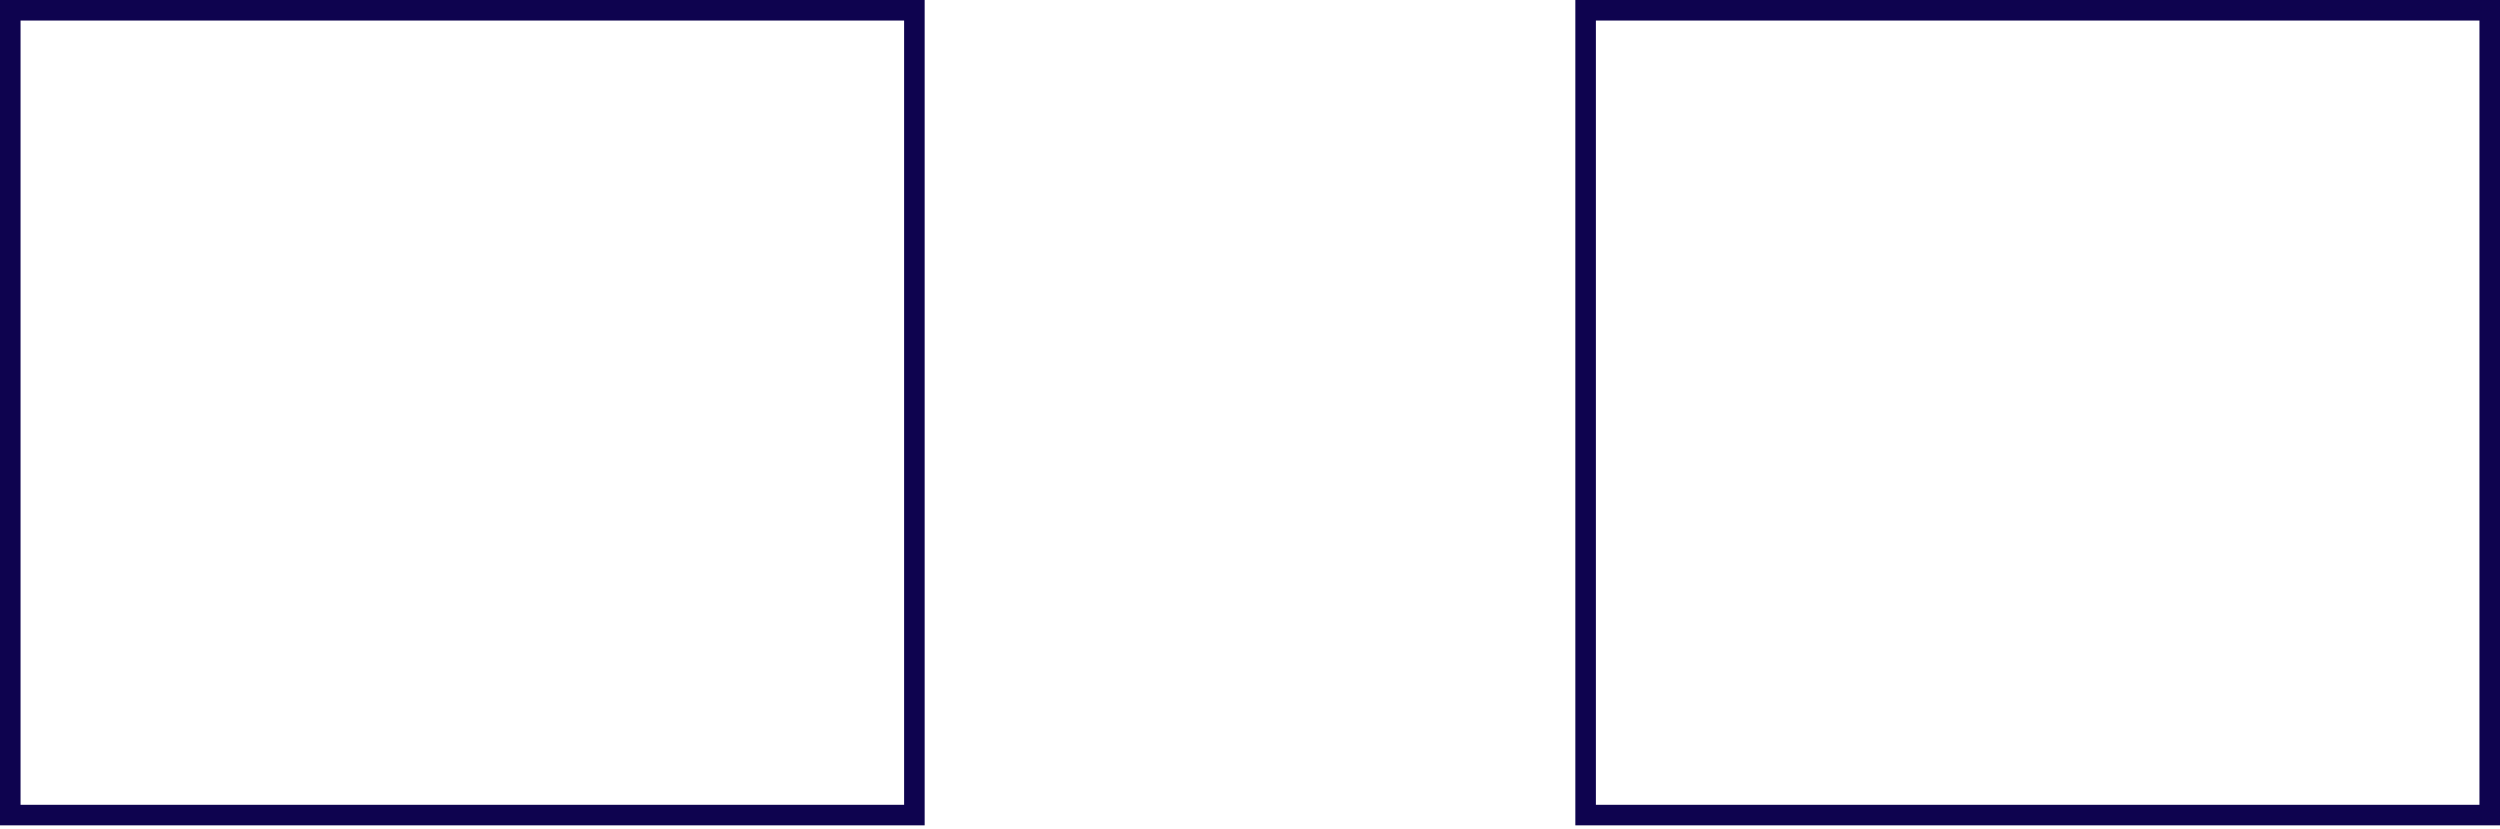
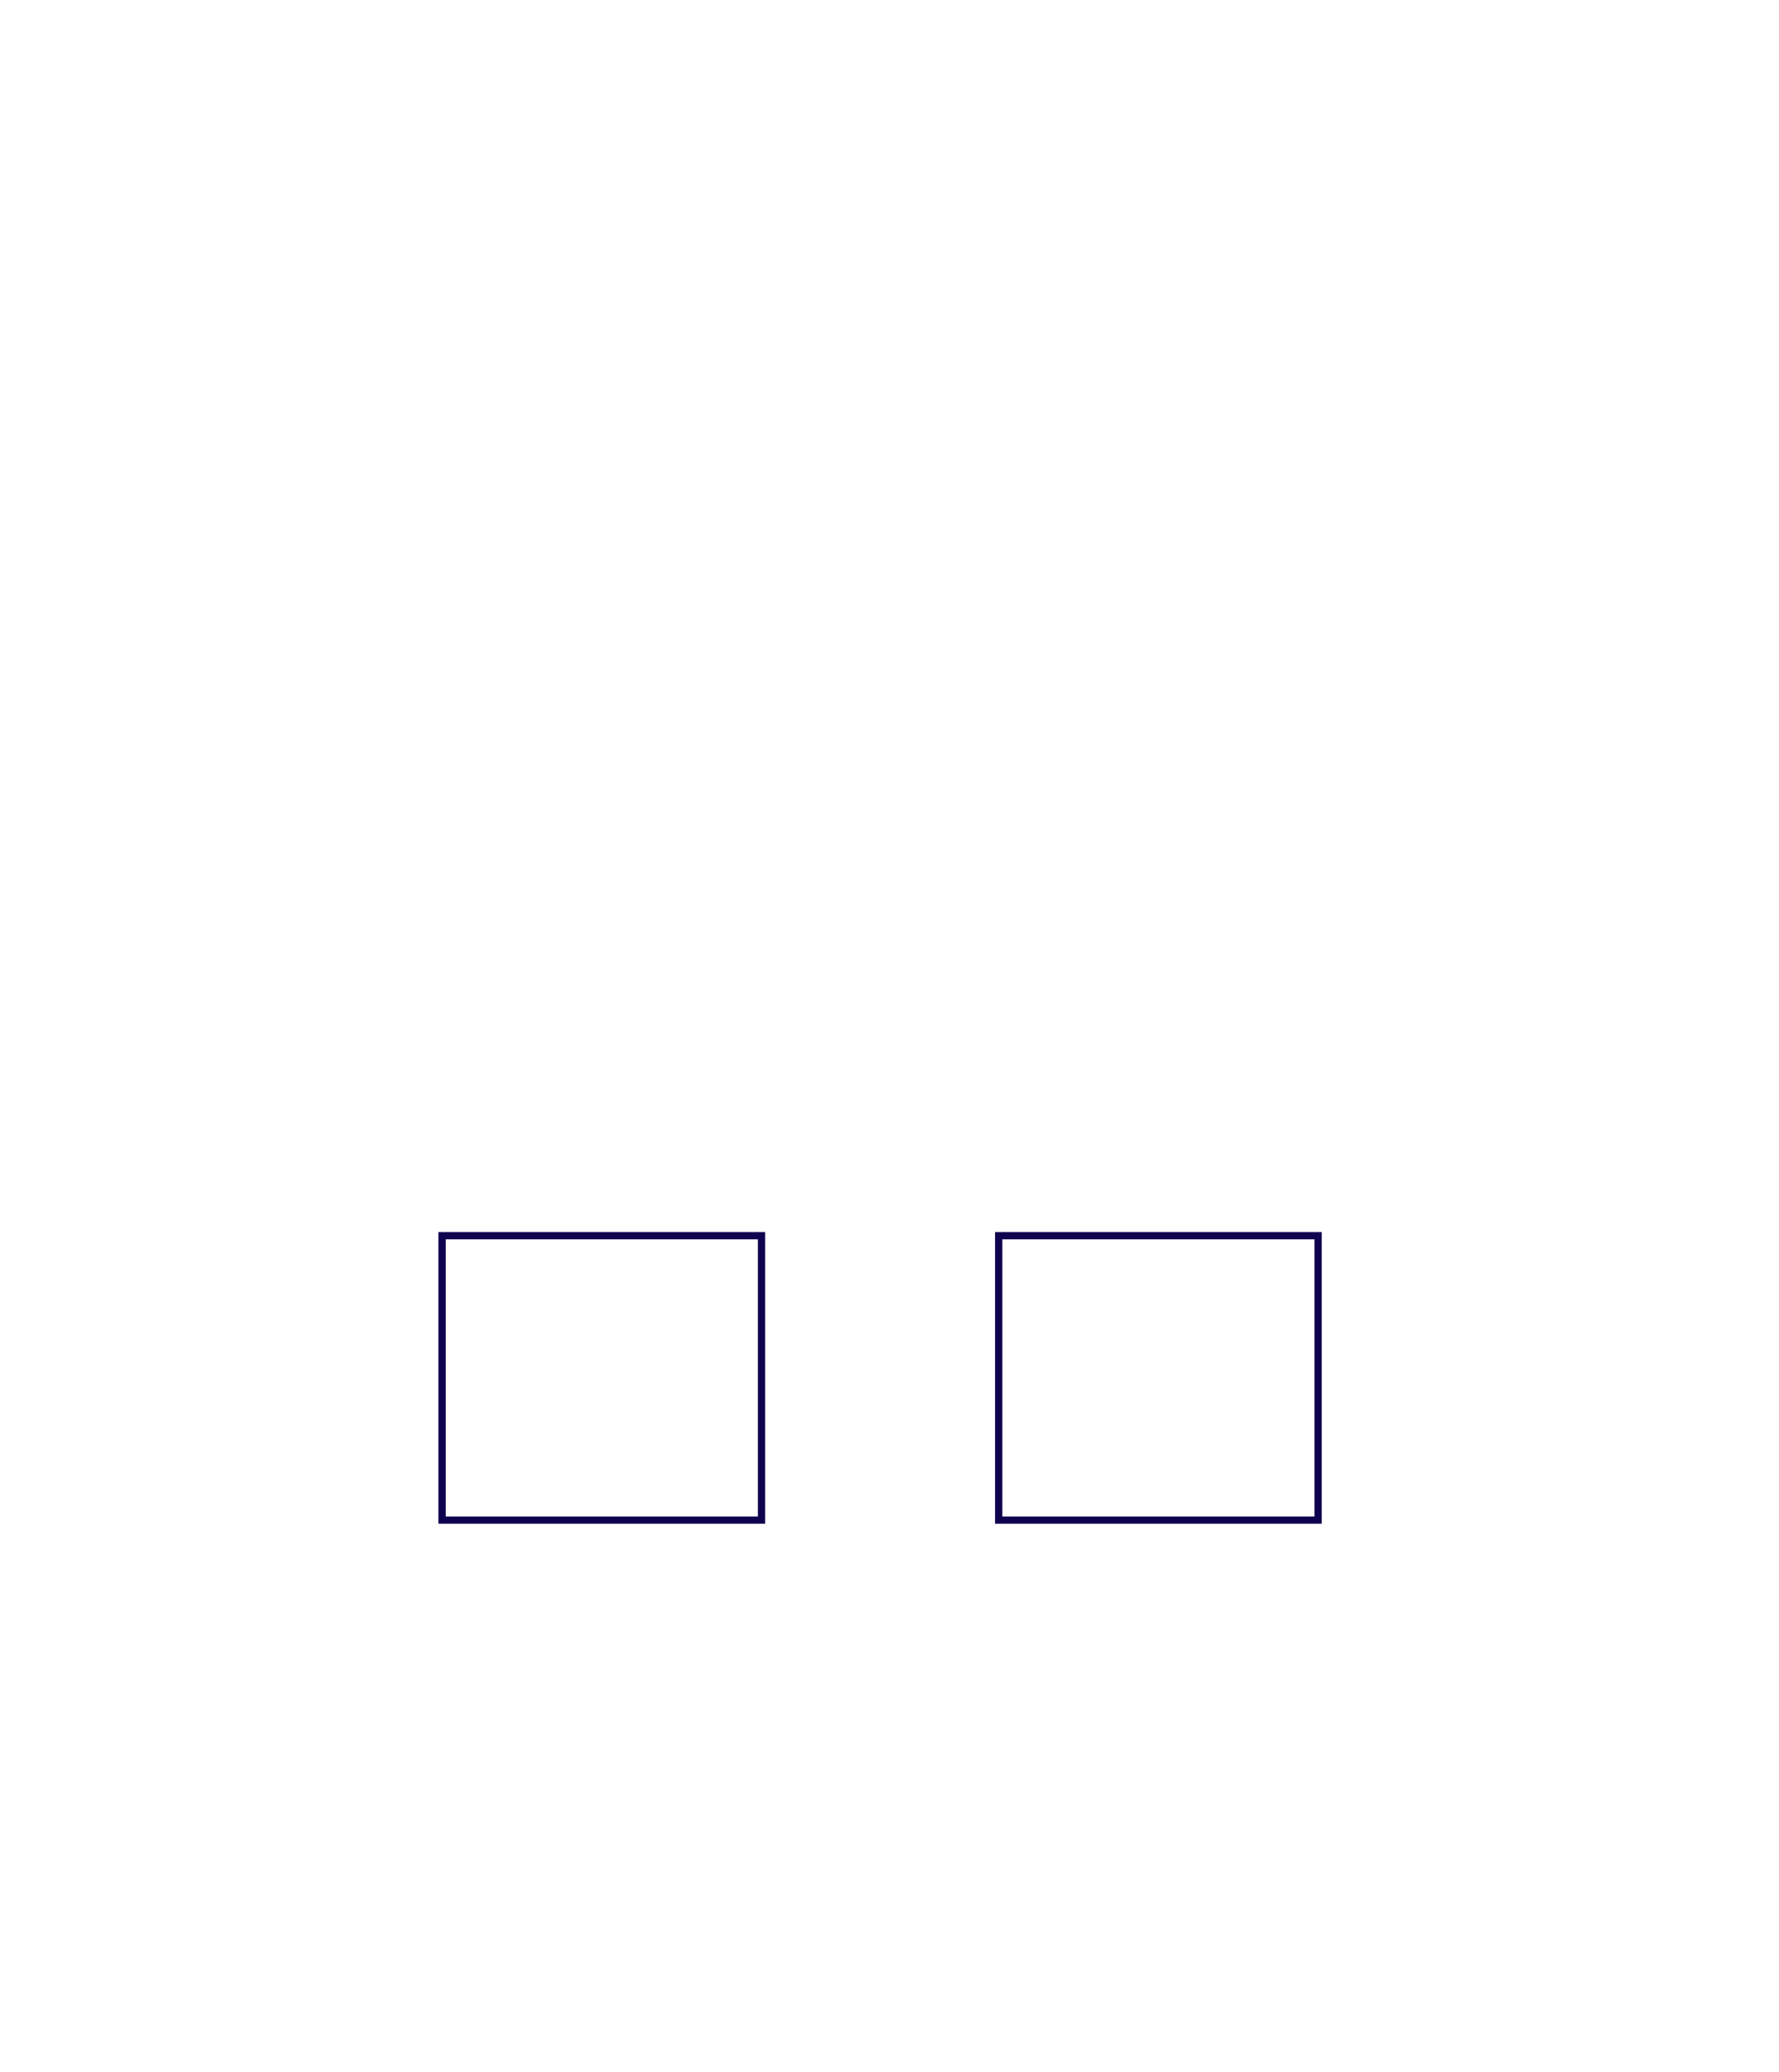
- <svg xmlns="http://www.w3.org/2000/svg" width="365" height="121" viewBox="0 0 365 121" fill="none">
-   <path d="M363.5 1.5H231.5V119H363.5V1.5Z" stroke="#0E034F" stroke-width="3" />
-   <path d="M133.5 1.5H1.5V119H133.5V1.5Z" stroke="#0E034F" stroke-width="3" />
+ <svg xmlns="http://www.w3.org/2000/svg" width="735" height="856" viewBox="0 0 735 856" fill="none">
+   <path d="M544.68 510.5H412.68V628H544.68V510.5Z" stroke="#0E034F" stroke-width="3" />
+   <path d="M314.68 510.5H182.68V628H314.68V510.5Z" stroke="#0E034F" stroke-width="3" />
</svg>
